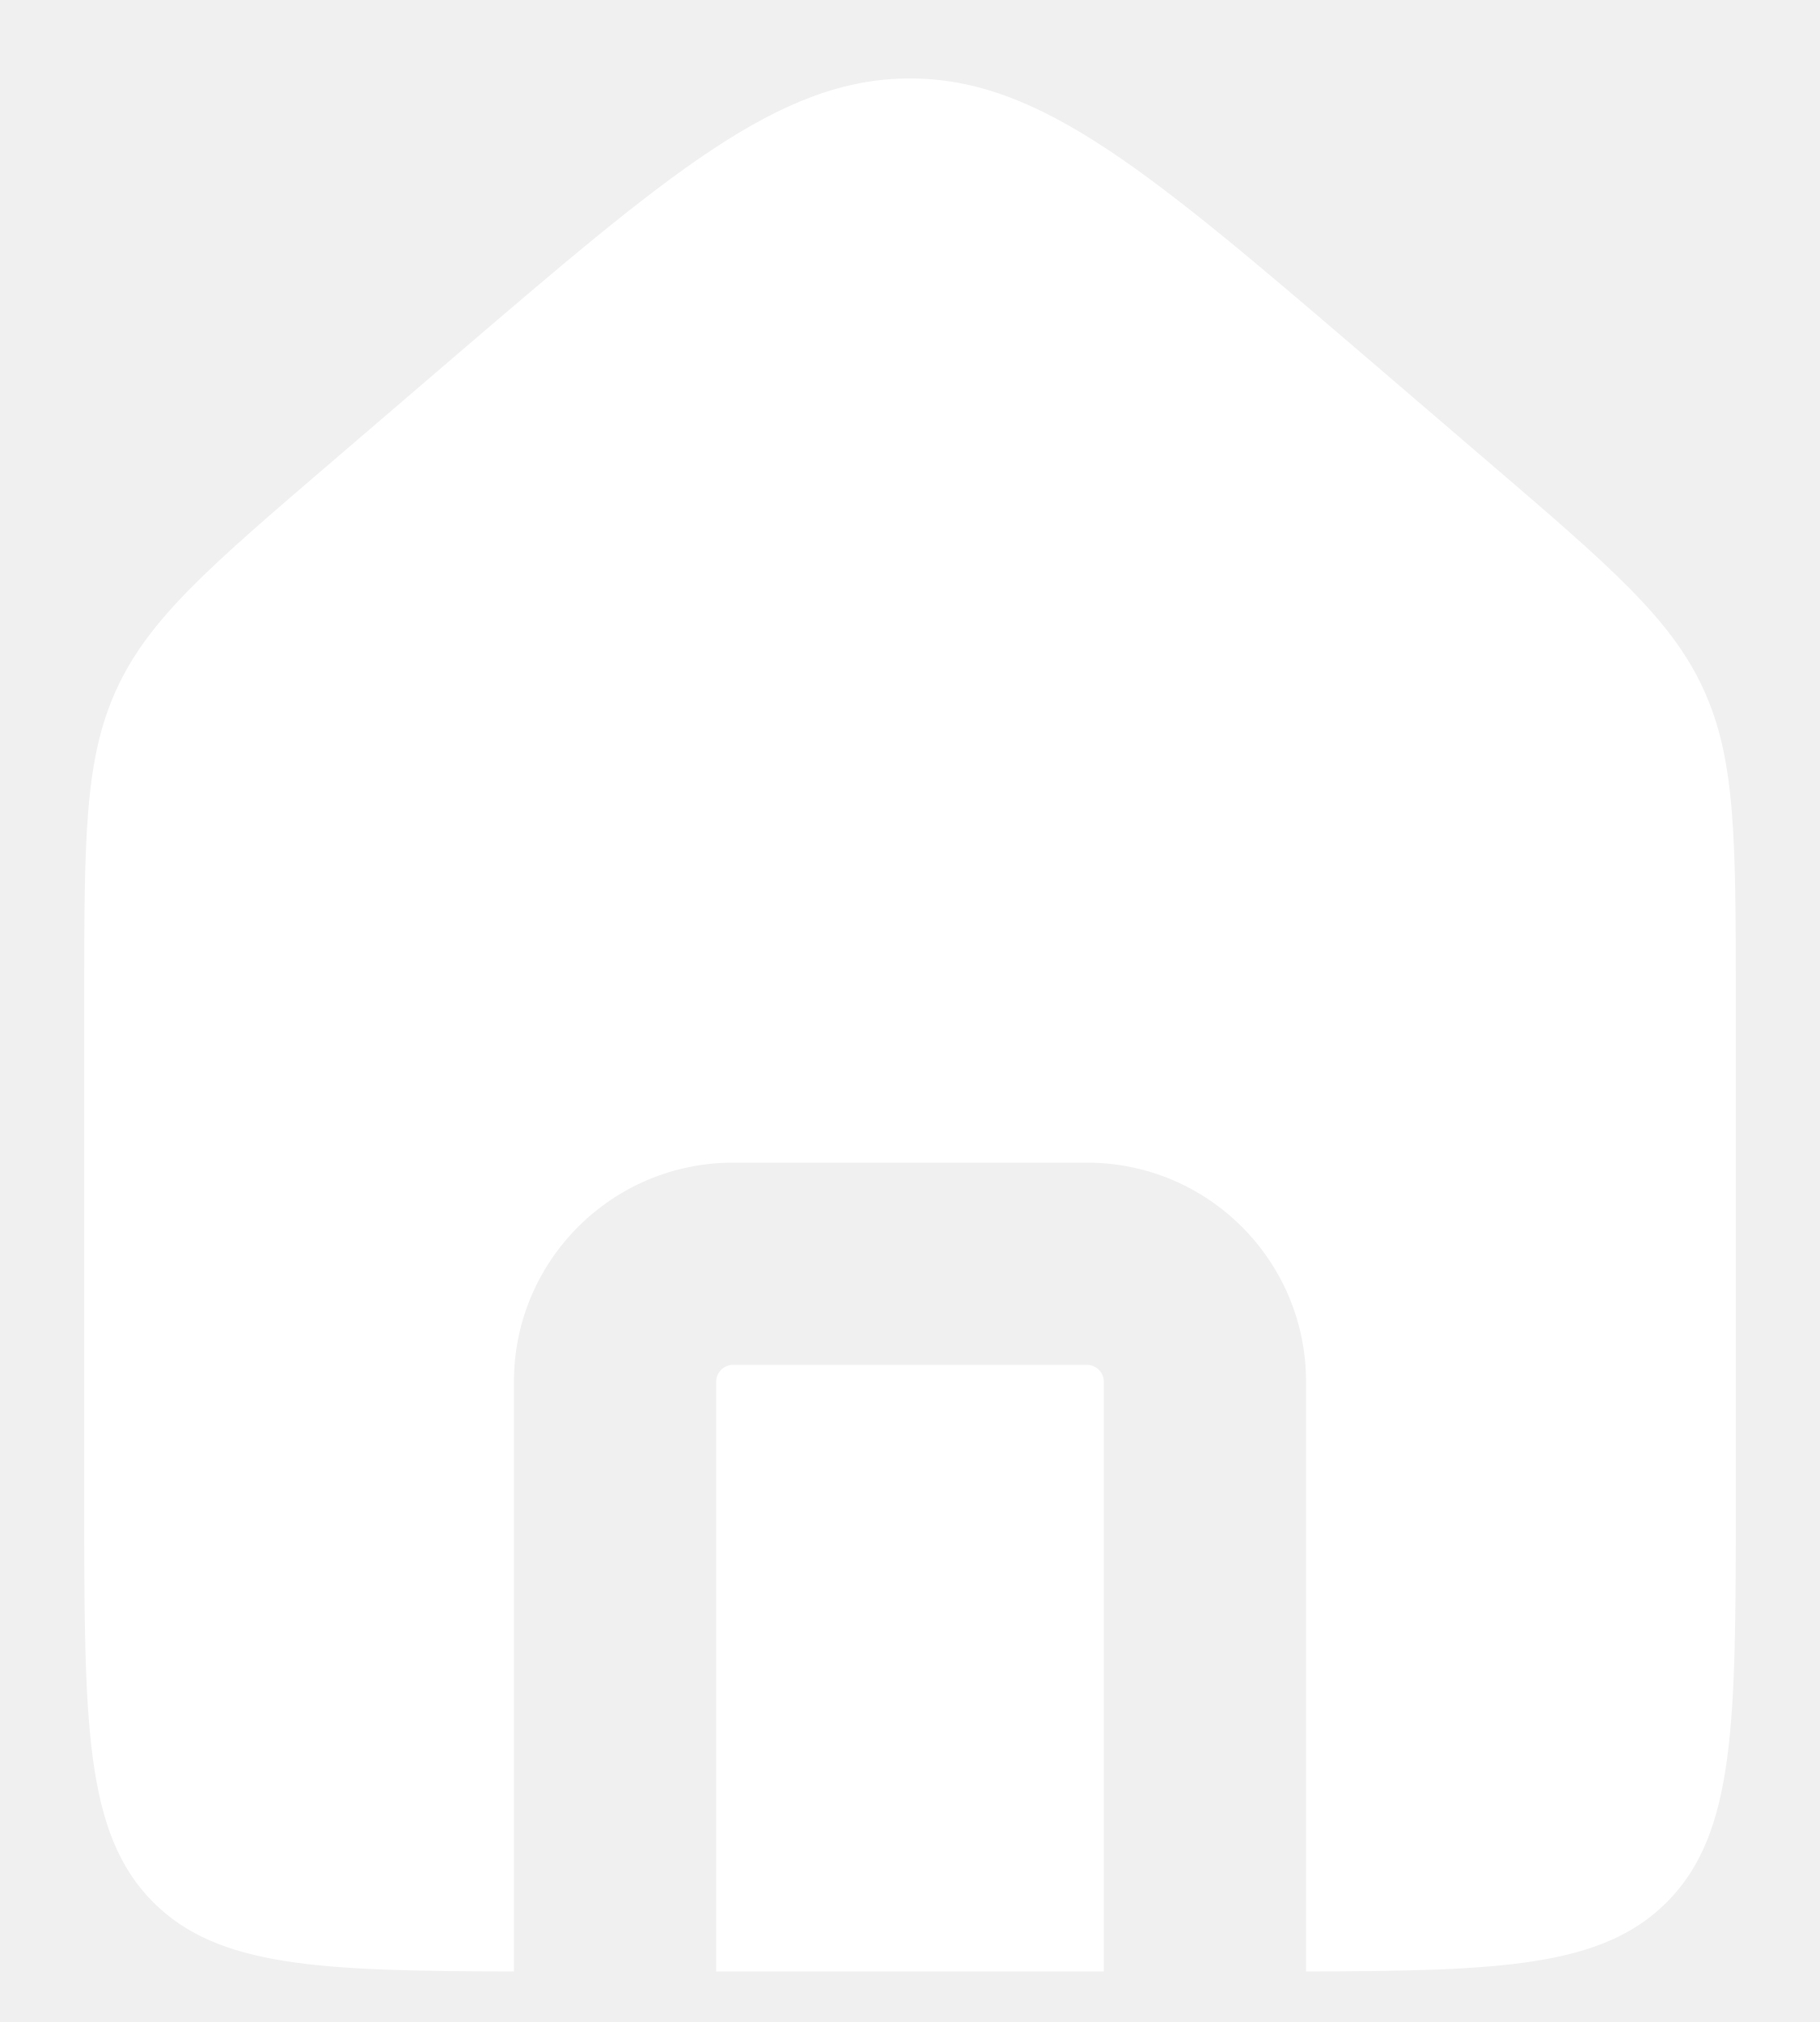
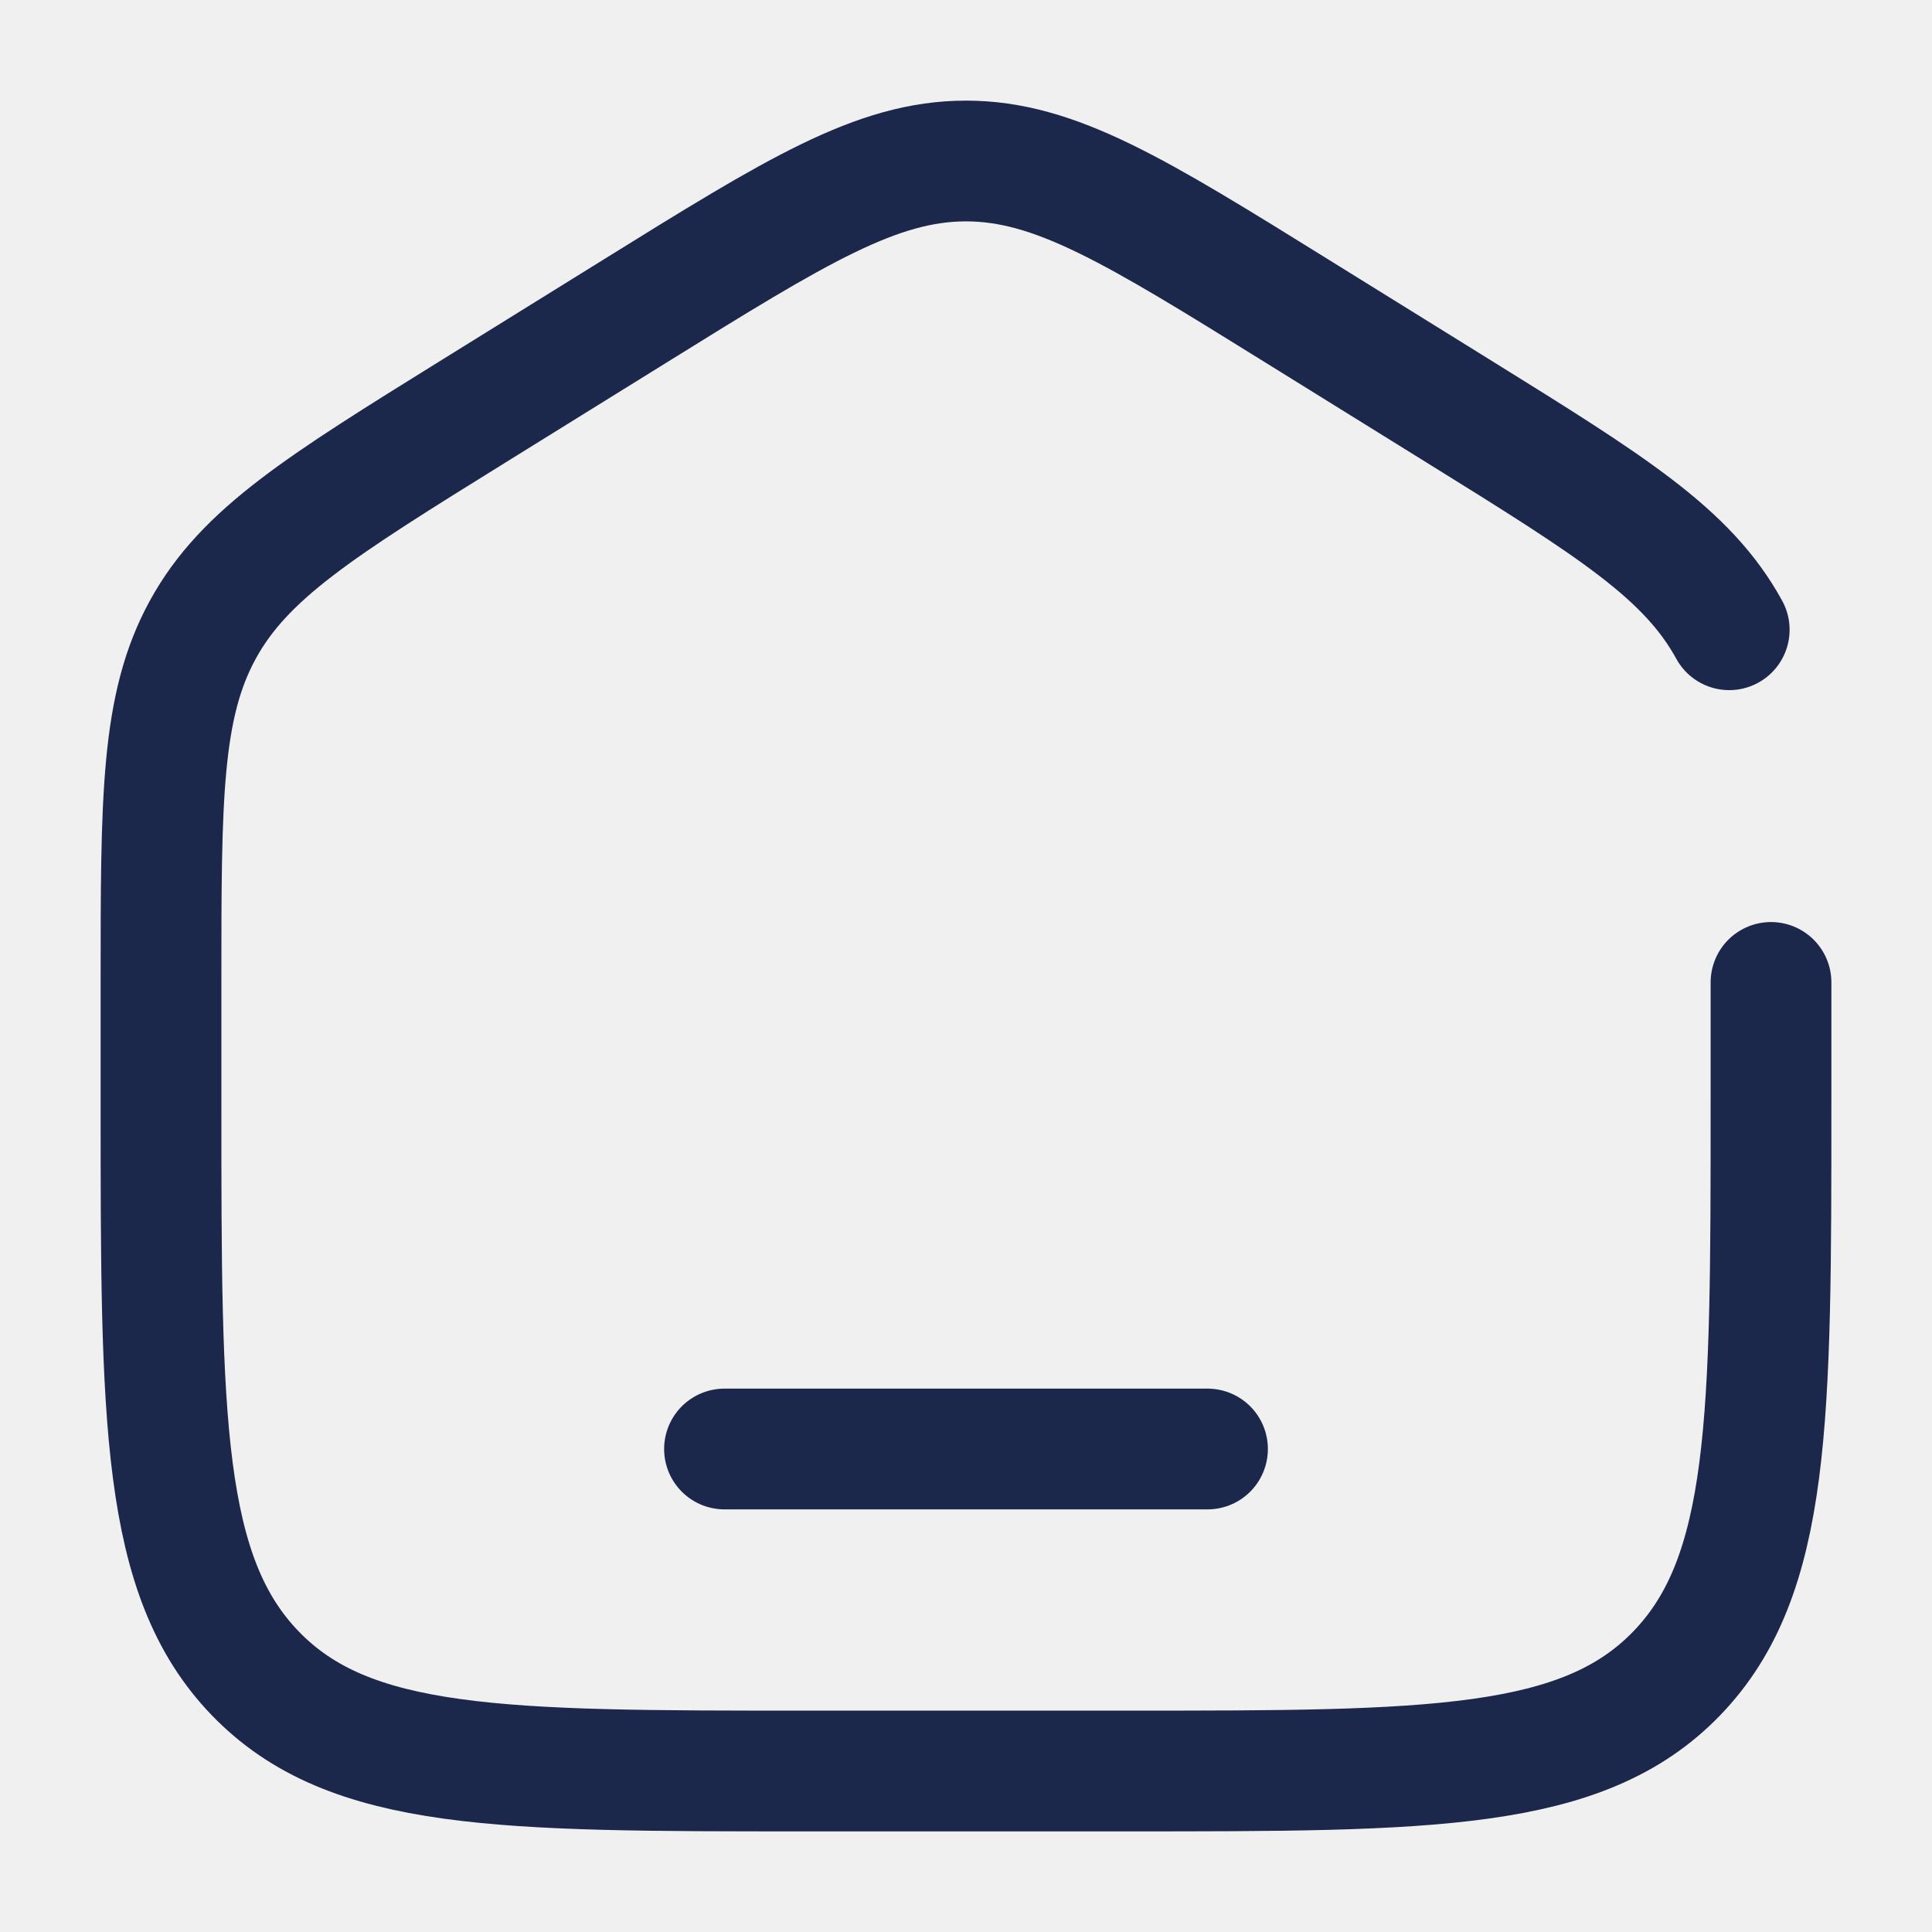
- <svg xmlns="http://www.w3.org/2000/svg" width="18" height="20" viewBox="0 0 18 20" fill="none">
-   <path d="M1.154 6.814C0.833 7.51 0.833 8.302 0.833 9.886V14.833C0.833 17.033 0.833 18.133 1.517 18.817C2.156 19.455 3.158 19.497 5.083 19.5V13.667C5.083 12.47 6.053 11.5 7.25 11.5H10.75C11.947 11.5 12.917 12.47 12.917 13.667V19.5C14.842 19.497 15.844 19.455 16.483 18.817C17.167 18.133 17.167 17.033 17.167 14.833V9.886C17.167 8.302 17.167 7.51 16.846 6.814C16.526 6.118 15.925 5.602 14.722 4.571L13.556 3.571C11.382 1.708 10.295 0.776 9 0.776C7.705 0.776 6.618 1.708 4.444 3.571L3.278 4.571C2.075 5.602 1.474 6.118 1.154 6.814Z" fill="white" />
-   <path d="M10.917 19.5V13.667C10.917 13.575 10.842 13.5 10.75 13.5H7.25C7.158 13.5 7.083 13.575 7.083 13.667V19.5H10.917Z" fill="white" />
+ <svg xmlns="http://www.w3.org/2000/svg" width="22px" height="22px" viewBox="0 0 24 24" fill="none">
+   <path d="M22 12.204V13.725C22 17.626 22 19.576 20.828 20.788C19.657 22 17.771 22 14 22H10C6.229 22 4.343 22 3.172 20.788C2 19.576 2 17.626 2 13.725V12.204C2 9.915 2 8.771 2.519 7.823C3.038 6.874 3.987 6.286 5.884 5.108L7.884 3.867C9.889 2.622 10.892 2 12 2C13.108 2 14.111 2.622 16.116 3.867L18.116 5.108C20.013 6.286 20.962 6.874 21.481 7.823" stroke="#1C274C" stroke-width="1.5" stroke-linecap="round" />
+   <path d="M15 18H9" stroke="#1C274C" stroke-width="1.5" stroke-linecap="round" />
</svg>
